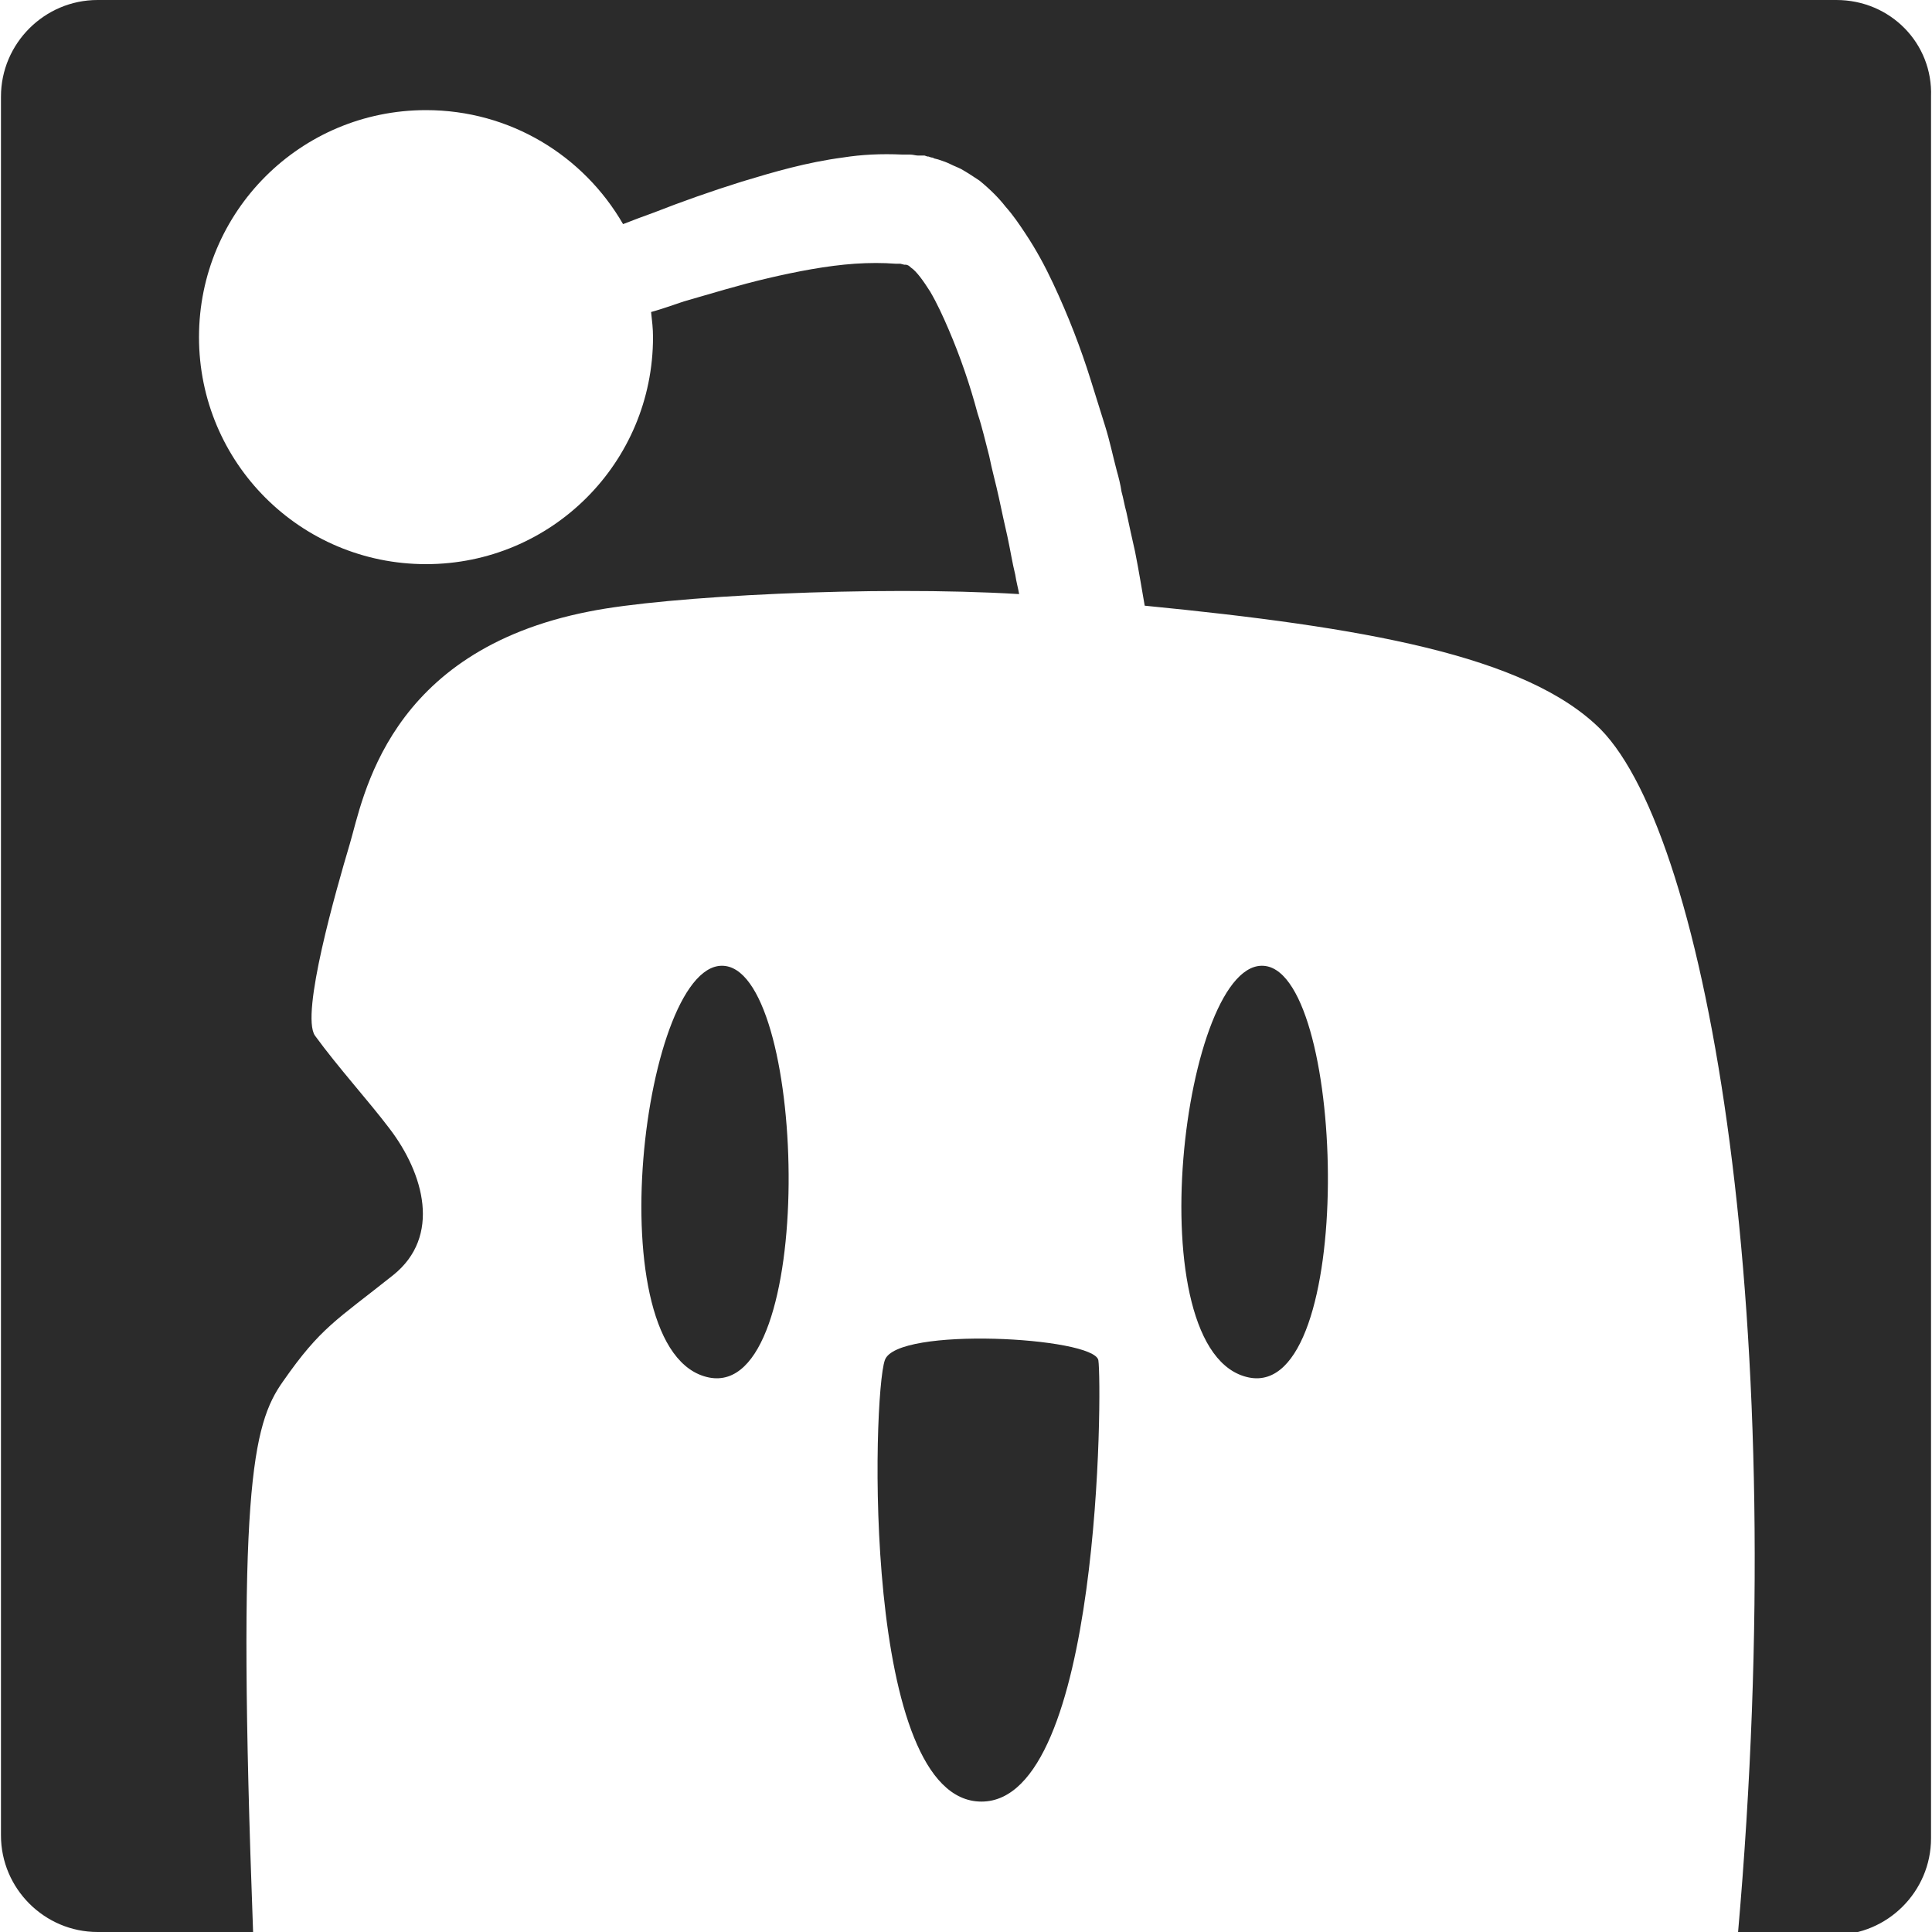
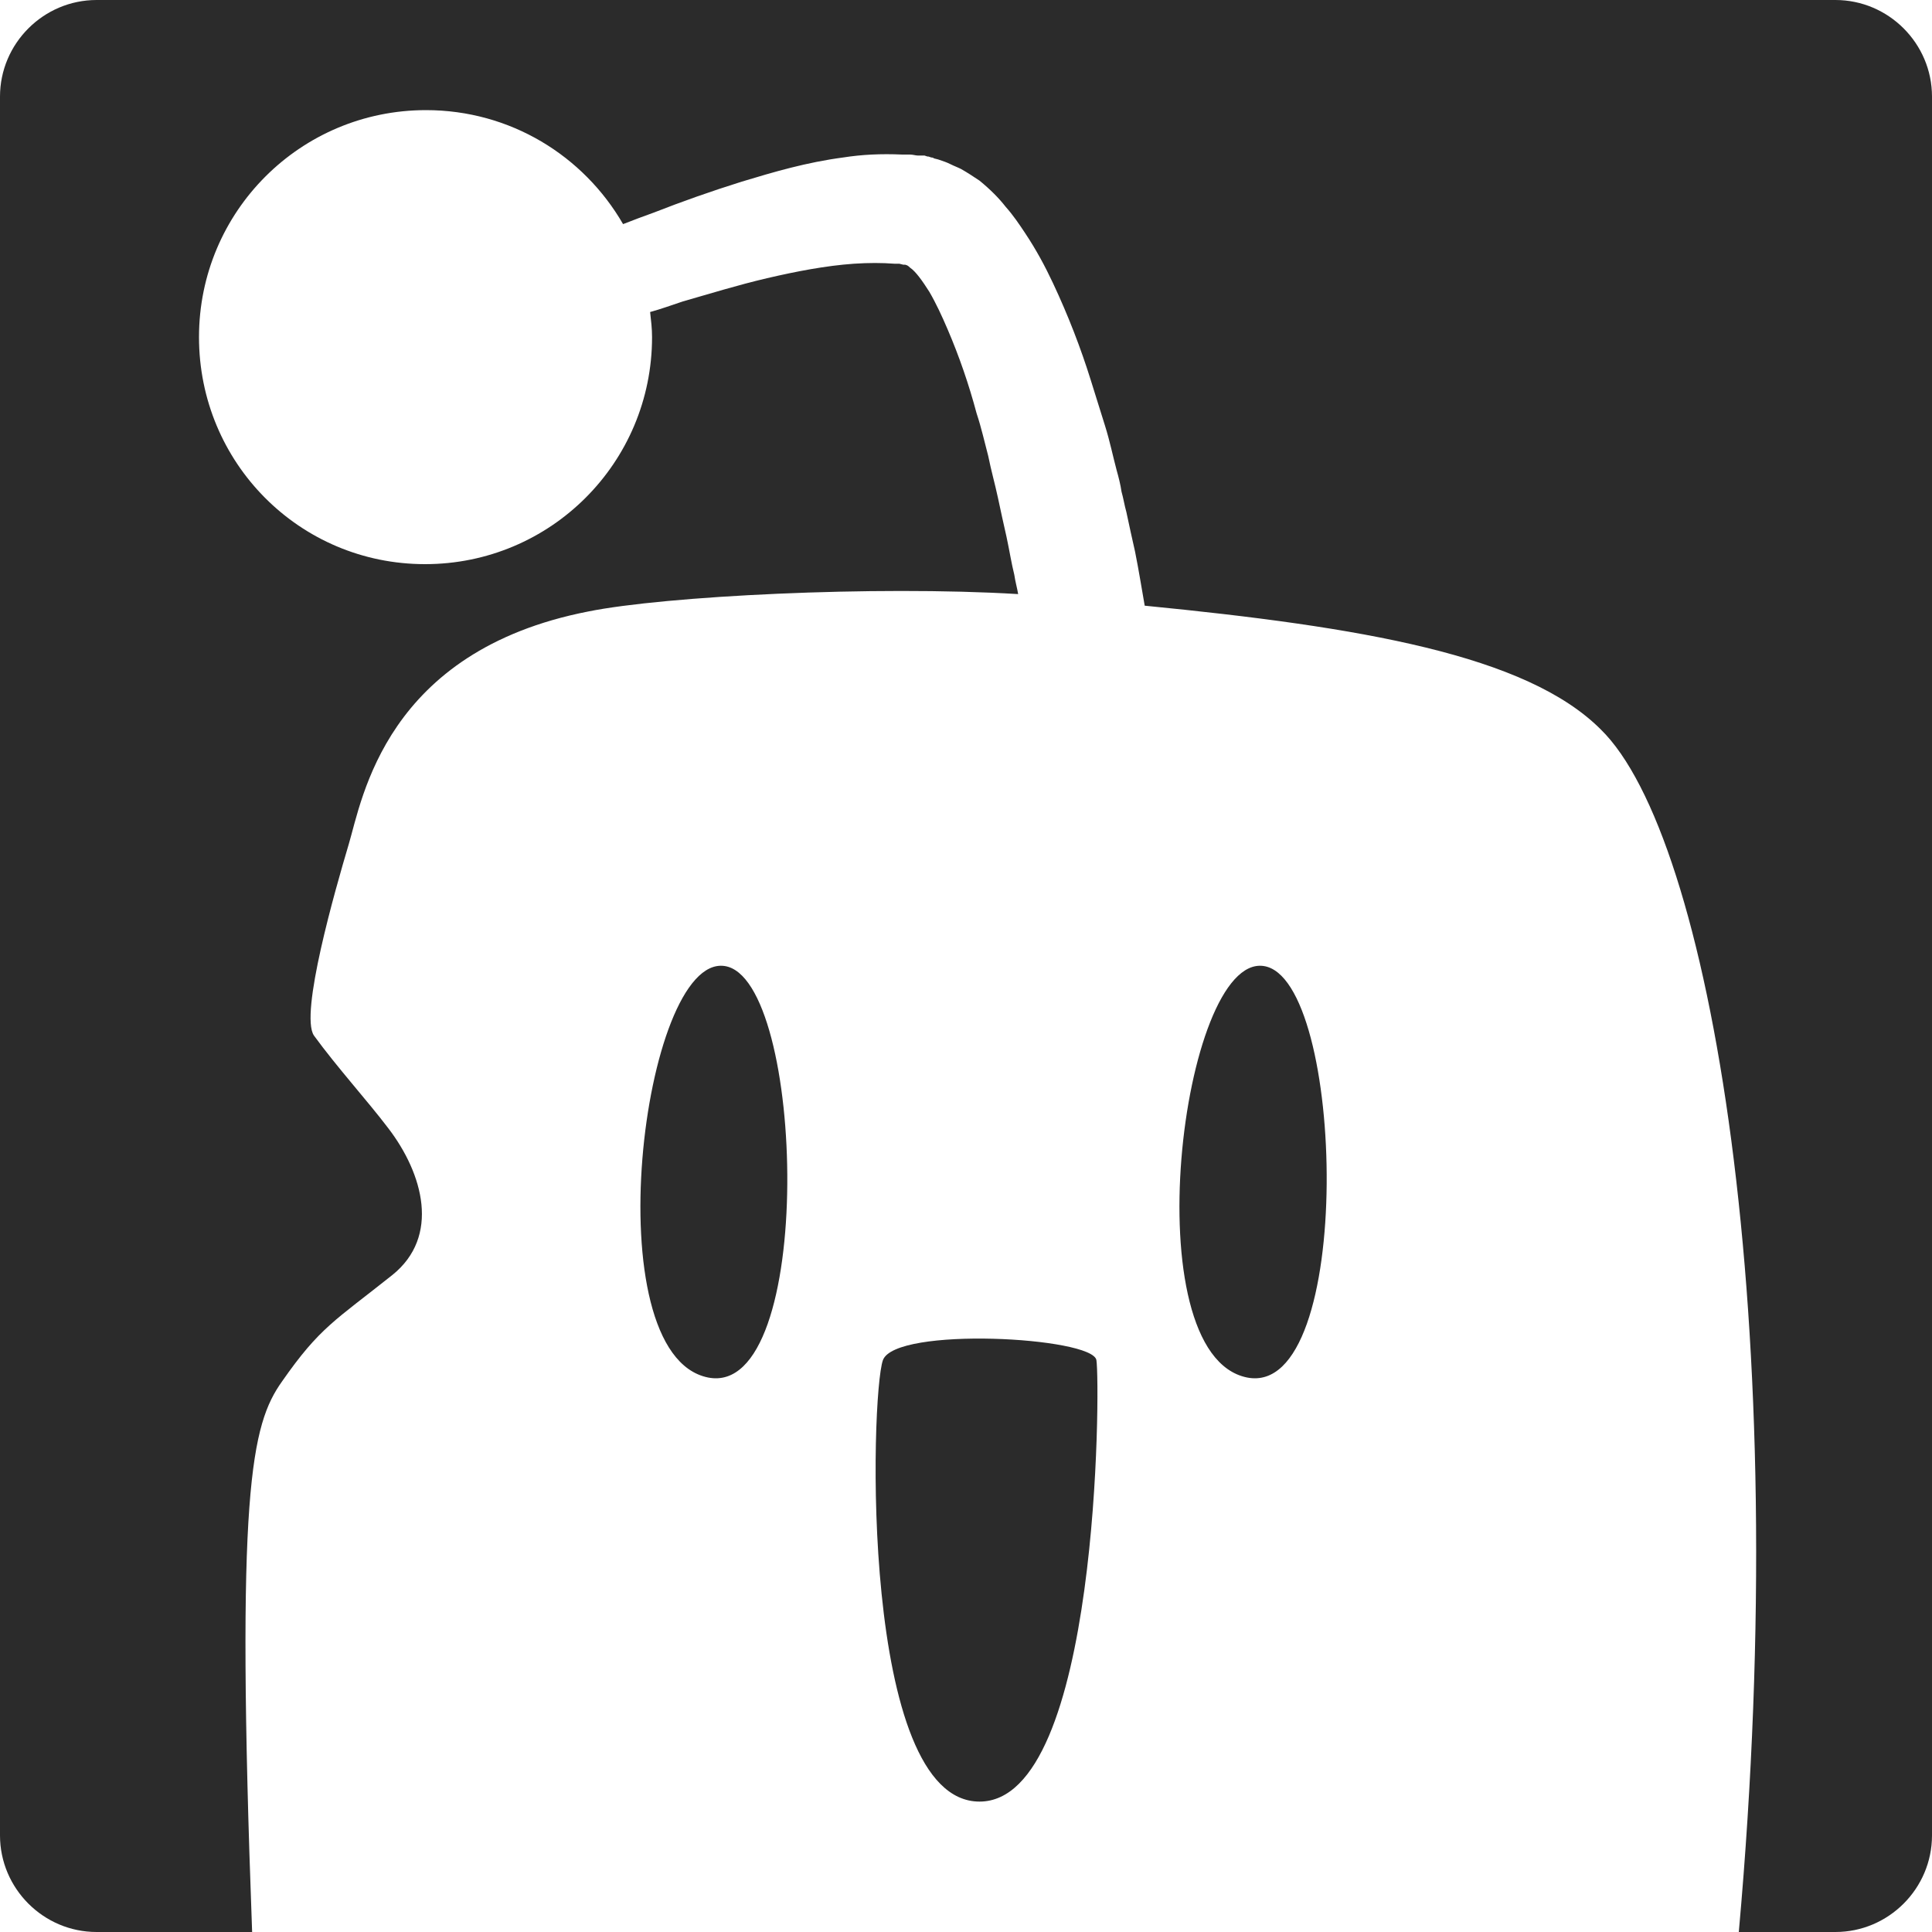
- <svg xmlns="http://www.w3.org/2000/svg" version="1.1" viewBox="100 100 200 200" fill="#2b2b2b">
-   <path d="M290.1,100h-180c-5.5,0-10,4.5-10,10v180c0,5.5,4.5,10,10,10h16.1             c-1.7-45.7-0.1-52.5,3.1-57c3.9-5.6,5.5-6.3,11.4-11c5-4,3.2-10.5-0.4-15.2c-2.2-2.9-5.3-6.3-7.7-9.6c-1.5-2.2,2.2-15.1,3.6-19.8             c1.4-4.7,3.8-20,24.8-24.1c7.9-1.6,29.6-2.7,44.5-1.8c-0.1-0.6-0.3-1.3-0.4-2c-0.3-1.2-0.5-2.5-0.8-3.9c-0.3-1.3-0.6-2.7-0.9-4.1             c-0.3-1.4-0.7-2.8-1-4.3c-0.4-1.5-0.7-2.9-1.2-4.4c-0.8-3-1.8-5.9-3-8.7c-0.6-1.4-1.2-2.7-1.9-3.9c-0.7-1.1-1.4-2.1-2-2.5             c-0.1-0.1-0.2-0.2-0.3-0.2c0,0,0,0-0.1,0c0,0-0.1,0,0.1,0c0,0,0.1,0,0.1,0c0,0,0.1,0,0,0l-0.3-0.1l0,0l-0.2,0l-0.4-0.1l-0.5,0             c-1.3-0.1-2.7-0.1-4.2,0c-2.9,0.2-6,0.8-9,1.5c-3,0.7-5.9,1.6-8.7,2.4c-1.2,0.4-2.3,0.8-3.4,1.1c0.1,0.9,0.2,1.7,0.2,2.6             c0,13-10.5,23.5-23.5,23.5s-23.5-10.5-23.5-23.5s10.5-23.5,23.5-23.5c8.7,0,16.3,4.7,20.4,11.8c1-0.4,2.1-0.8,3.2-1.2             c2.8-1.1,5.9-2.2,9.1-3.2c3.3-1,6.7-2,10.5-2.5c1.9-0.3,3.9-0.4,6.1-0.3l0.8,0c0.3,0,0.6,0.1,0.8,0.1l0.4,0l0.2,0l0.1,0l0.3,0.1             l0.1,0l0.3,0.1c0,0,0.2,0,0.3,0.1l0.4,0.1c0.6,0.2,0.9,0.3,1.3,0.5c0.4,0.2,0.7,0.3,1.1,0.5c0.7,0.4,1.3,0.8,1.9,1.2             c1.1,0.9,2,1.8,2.7,2.7c0.8,0.9,1.4,1.8,2,2.7c1.2,1.8,2.1,3.5,2.9,5.2c1.6,3.4,2.9,6.8,3.9,10c0.5,1.6,1,3.2,1.5,4.8             c0.5,1.6,0.8,3.1,1.2,4.6c0.2,0.7,0.4,1.5,0.5,2.2c0.2,0.7,0.3,1.4,0.5,2.1c0.3,1.4,0.6,2.8,0.9,4.1c0.4,2,0.7,3.9,1,5.6             c22.4,2.2,39.5,5.1,47.2,12.8c11.1,11.3,19.8,61.3,14.2,124.8h10c5.5,0,10-4.5,10-10V110C300.1,104.5,295.7,100,290.1,100z" />
-   <path d="M191.6,240.8c-1.3,3.6-2.4,45.7,10,45.7s12.5-43.2,12.1-45.7C213.2,238.4,192.8,237.3,191.6,240.8z" />
-   <path d="M175.1,200c-8.5-1.2-13.6,40.2-1.7,42.6C184.6,244.8,183.6,201.2,175.1,200z" />
-   <path d="M231,200c-8.5-1.2-13.6,40.2-1.7,42.6C240.4,244.8,239.4,201.2,231,200z" />
+ <svg xmlns="http://www.w3.org/2000/svg" viewBox="0 0 200 200" fill="#2b2b2b">
+   <path d="M190 0H10C4.5 0 0 4.5 0 10v180c0 5.5 4.5 10 10 10h16.1c-1.7-45.7-.1-52.5 3.1-57 3.9-5.6 5.5-6.3 11.4-11 5-4 3.2-10.5-.4-15.2-2.2-2.9-5.3-6.3-7.7-9.6-1.5-2.2 2.2-15.1 3.6-19.8 1.4-4.7 3.8-20 24.8-24.1 7.9-1.6 29.6-2.7 44.5-1.8-.1-.6-.3-1.3-.4-2-.3-1.2-.5-2.5-.8-3.9-.3-1.3-.6-2.7-.9-4.1-.3-1.4-.7-2.8-1-4.3-.4-1.5-.7-2.9-1.2-4.4-.8-3-1.8-5.9-3-8.7-.6-1.4-1.2-2.7-1.9-3.9-.7-1.1-1.4-2.1-2-2.5-.1-.1-.2-.2-.3-.2h-.1.2s.1 0 0 0l-.3-.1h-.2l-.4-.1h-.5c-1.3-.1-2.7-.1-4.2 0-2.9.2-6 .8-9 1.5s-5.9 1.6-8.7 2.4c-1.2.4-2.3.8-3.4 1.1.1.9.2 1.7.2 2.6 0 13-10.5 23.5-23.5 23.5S20.6 47.9 20.6 34.9s10.5-23.5 23.5-23.5c8.7 0 16.3 4.7 20.4 11.8 1-.4 2.1-.8 3.2-1.2 2.8-1.1 5.9-2.2 9.1-3.2 3.3-1 6.7-2 10.5-2.5 1.9-.3 3.9-.4 6.1-.3h.8c.3 0 .6.1.8.1H95.7l.3.1h.1l.3.1s.2 0 .3.1l.4.1c.6.2.9.3 1.3.5s.7.3 1.1.5c.7.4 1.3.8 1.9 1.2 1.1.9 2 1.8 2.7 2.7.8.9 1.4 1.8 2 2.7 1.2 1.8 2.1 3.5 2.9 5.2 1.6 3.4 2.9 6.8 3.9 10l1.5 4.8c.5 1.6.8 3.1 1.2 4.6.2.7.4 1.5.5 2.2.2.7.3 1.4.5 2.1.3 1.4.6 2.8.9 4.1.4 2 .7 3.9 1 5.6 22.4 2.2 39.5 5.1 47.2 12.8 11.3 11 20 61 14.3 124.5h10c5.5 0 10-4.5 10-10V10c0-5.5-4.5-10-10-10z" />
+   <path d="M91.4 140.8c-1.3 3.6-2.4 45.7 10 45.7s12.5-43.2 12.1-45.7c-.4-2.4-20.8-3.5-22.1 0zM75 100c-8.5-1.2-13.6 40.2-1.7 42.6 11.2 2.2 10.1-41.4 1.7-42.6zM130.8 100c-8.5-1.2-13.6 40.2-1.7 42.6 11.2 2.2 10.2-41.4 1.7-42.6z" />
</svg>
